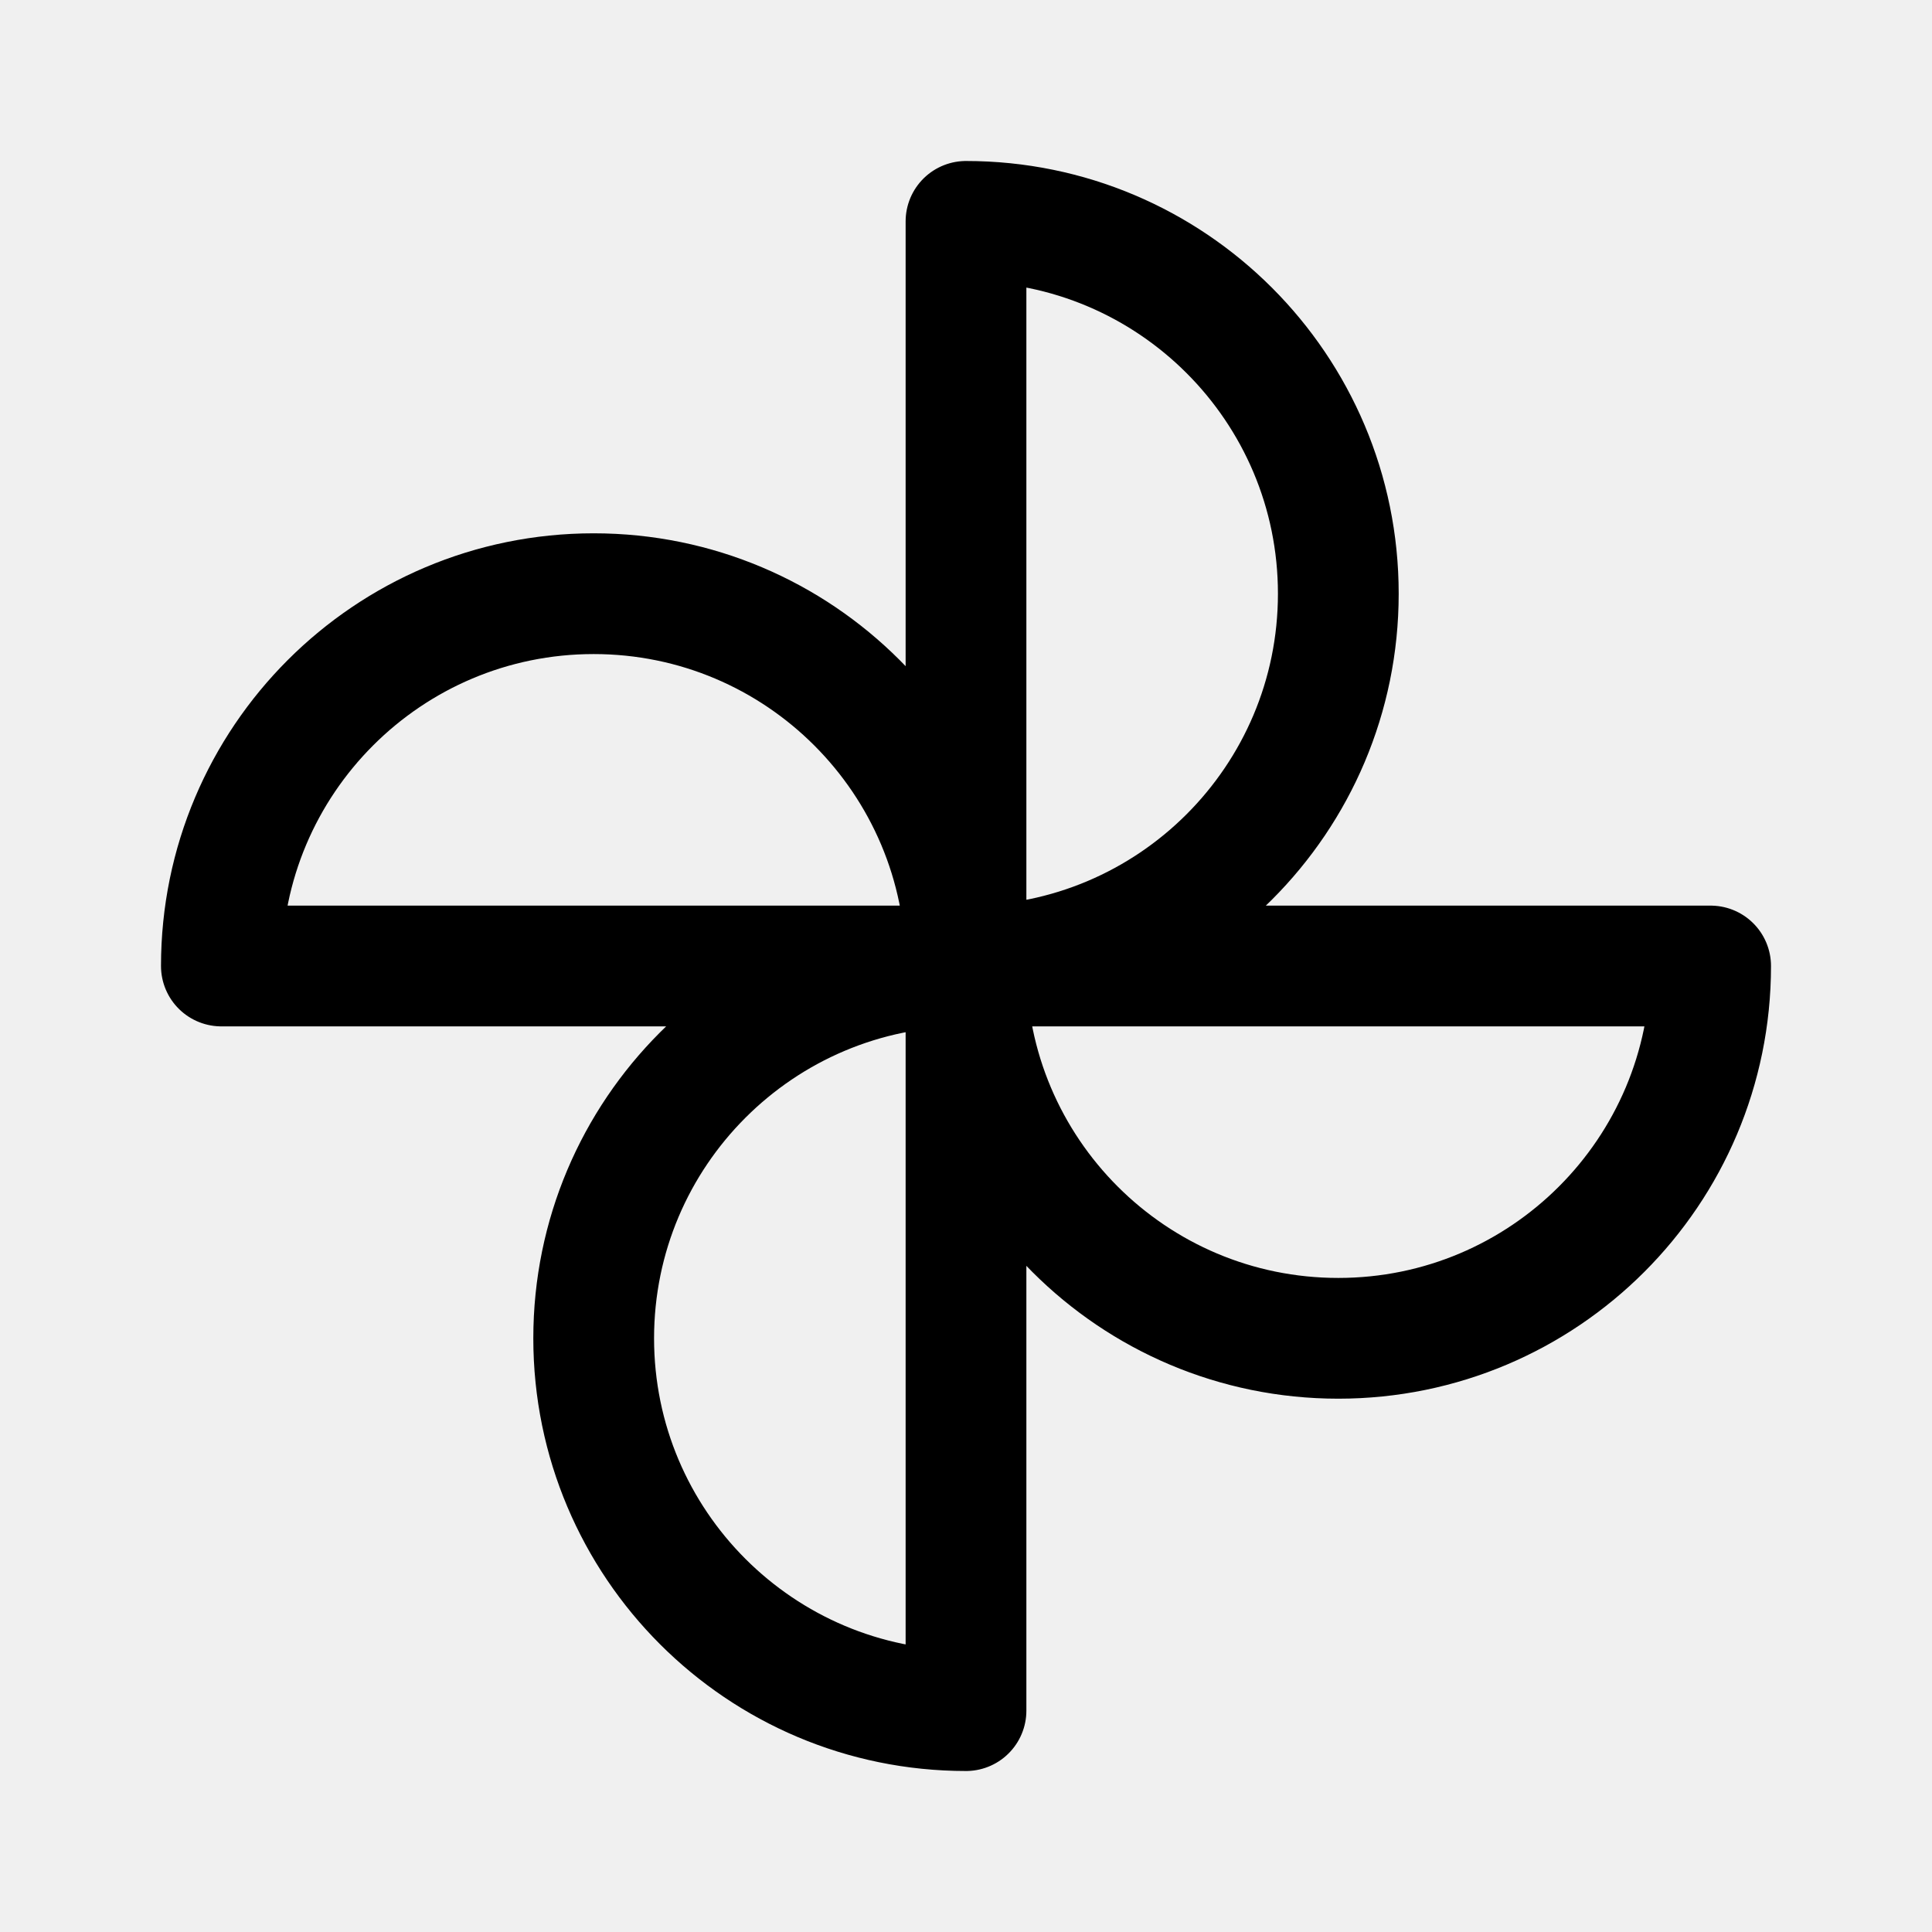
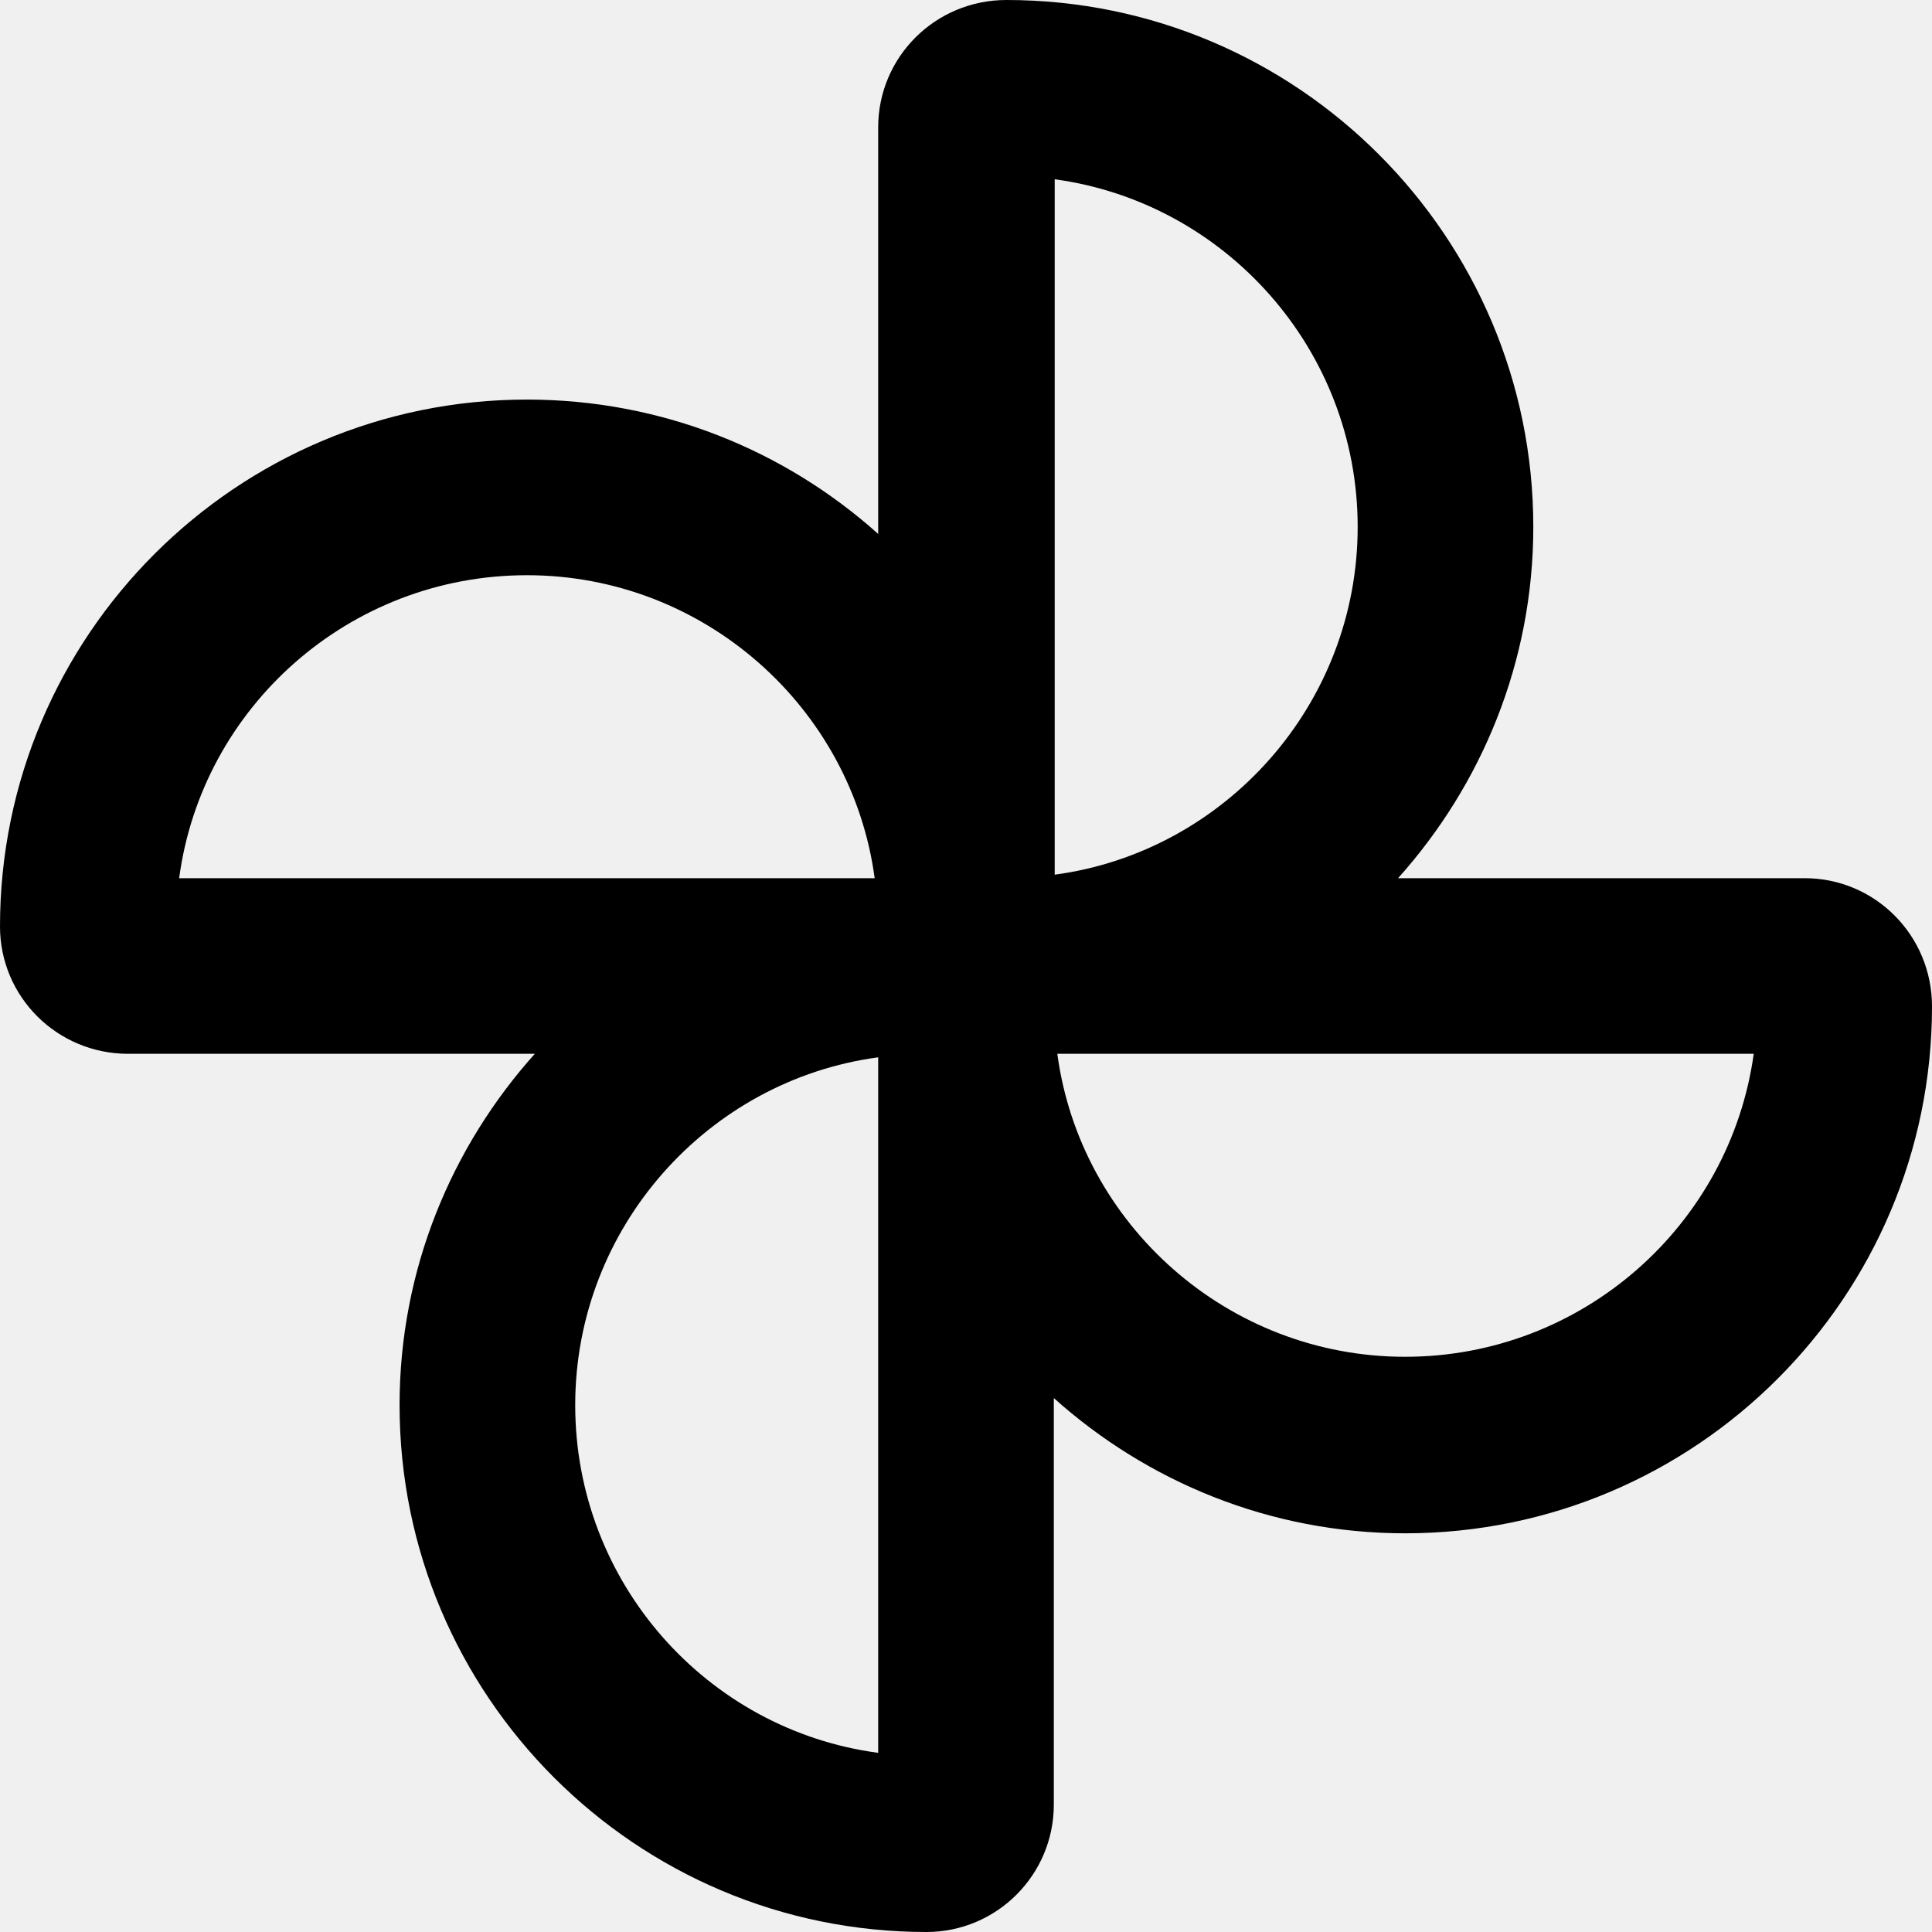
- <svg xmlns="http://www.w3.org/2000/svg" width="192" height="192" fill="none" viewBox="0 0 192 192">
-   <path stroke="#000" stroke-linejoin="round" stroke-width="12" d="M96 22v74c20.435 0 37-16.566 37-37s-16.565-37-37-37zm0 74v74c-20.434 0-37-16.565-37-37s16.566-37 37-37zm74 0H96c0 20.435 16.565 37 37 37s37-16.565 37-37zm-74 0H22c0-20.434 16.566-37 37-37s37 16.566 37 37z" />
+ <svg xmlns="http://www.w3.org/2000/svg" width="192" height="192" viewBox="0 0 192 192" fill="none">
+   <g clip-path="url(#clip0_1_2)">
+     <path d="M179.345 87.273H138.938C147.229 78.022 152.378 65.804 152.378 52.364C152.378 23.476 128.902 0 100.015 0C92.945 0 87.273 5.673 87.273 12.655V53.062C78.022 44.771 65.804 39.709 52.364 39.709C23.476 39.709 0 63.185 0 92.073C0 99.055 5.673 104.727 12.742 104.727H53.149C44.858 113.978 39.709 126.196 39.709 139.636C39.709 168.524 63.185 192 92.073 192C99.055 192 104.727 186.327 104.727 179.345V138.938C113.978 147.229 126.196 152.378 139.636 152.378C168.524 152.378 192 128.902 192 100.015C192 92.945 186.327 87.273 179.345 87.273ZM104.727 17.804C121.745 20.073 134.924 34.734 134.924 52.364C134.924 69.993 121.745 84.654 104.815 86.924V17.804H104.727ZM52.364 57.164C69.993 57.164 84.654 70.342 86.924 87.273H17.804C20.073 70.254 34.734 57.164 52.364 57.164ZM87.273 174.196C70.254 171.927 57.164 157.265 57.164 139.636C57.164 122.007 70.342 107.345 87.273 105.076V174.196ZM139.636 134.836C122.007 134.836 107.345 121.658 105.076 104.727H174.284C171.927 121.745 157.265 134.836 139.636 134.836Z" fill="black" />
+   </g>
+   <defs>
+     <clipPath id="clip0_1_2">
+       <rect width="192" height="192" fill="white" />
+     </clipPath>
+   </defs>
</svg>
